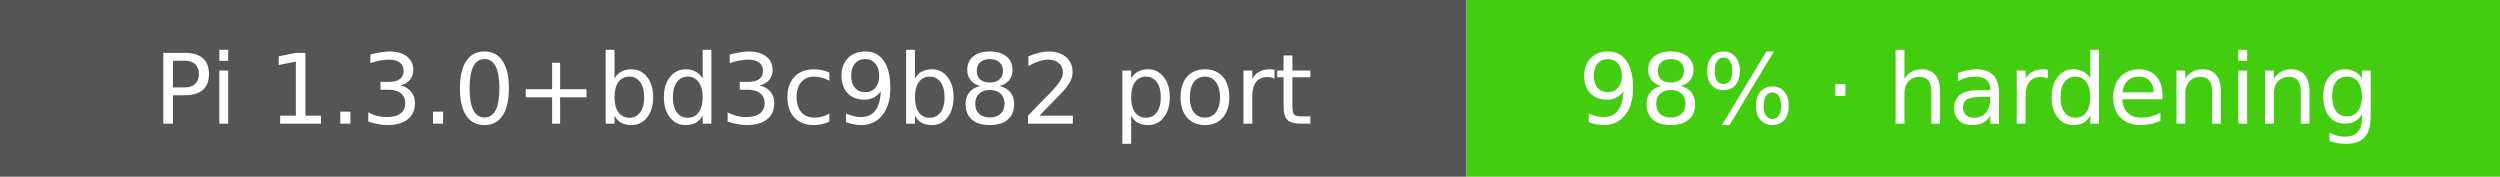
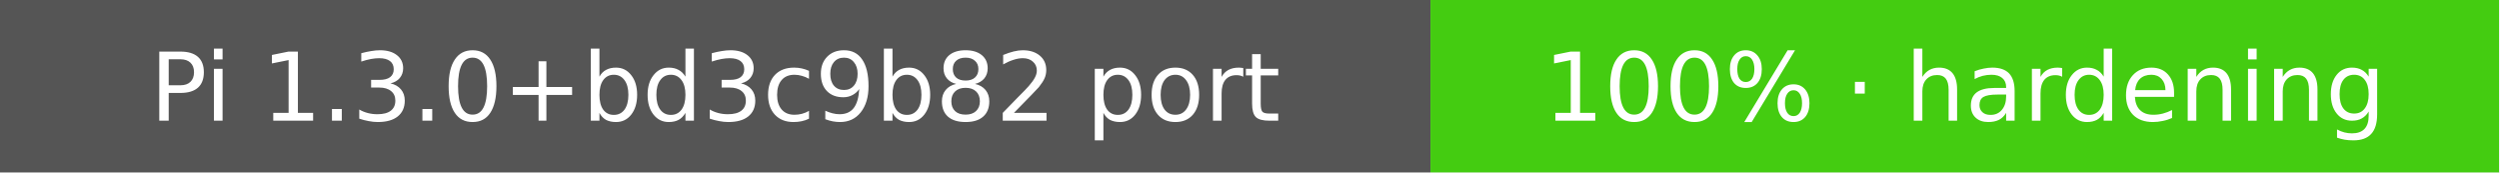
- <svg xmlns="http://www.w3.org/2000/svg" width="283" height="20" role="img" aria-label="Pi 1.3.0+bd3c9b82 port: 98% · hardening">
+ <svg xmlns="http://www.w3.org/2000/svg" width="290" height="20" role="img" aria-label="Pi 1.3.0+bd3c9b82 port: 100% · hardening">
  <rect width="166" height="20" fill="#555" />
-   <rect x="166" width="117" height="20" fill="#4c1" />
+   <rect x="166" width="124" height="20" fill="#4c1" />
  <g fill="#fff" text-anchor="middle" font-family="Verdana,Geneva,DejaVu Sans,sans-serif" font-size="11">
    <text x="83" y="14">Pi 1.3.0+bd3c9b82 port</text>
-     <text x="224" y="14">98% · hardening</text>
+     <text x="228" y="14">100% · hardening</text>
  </g>
</svg>
